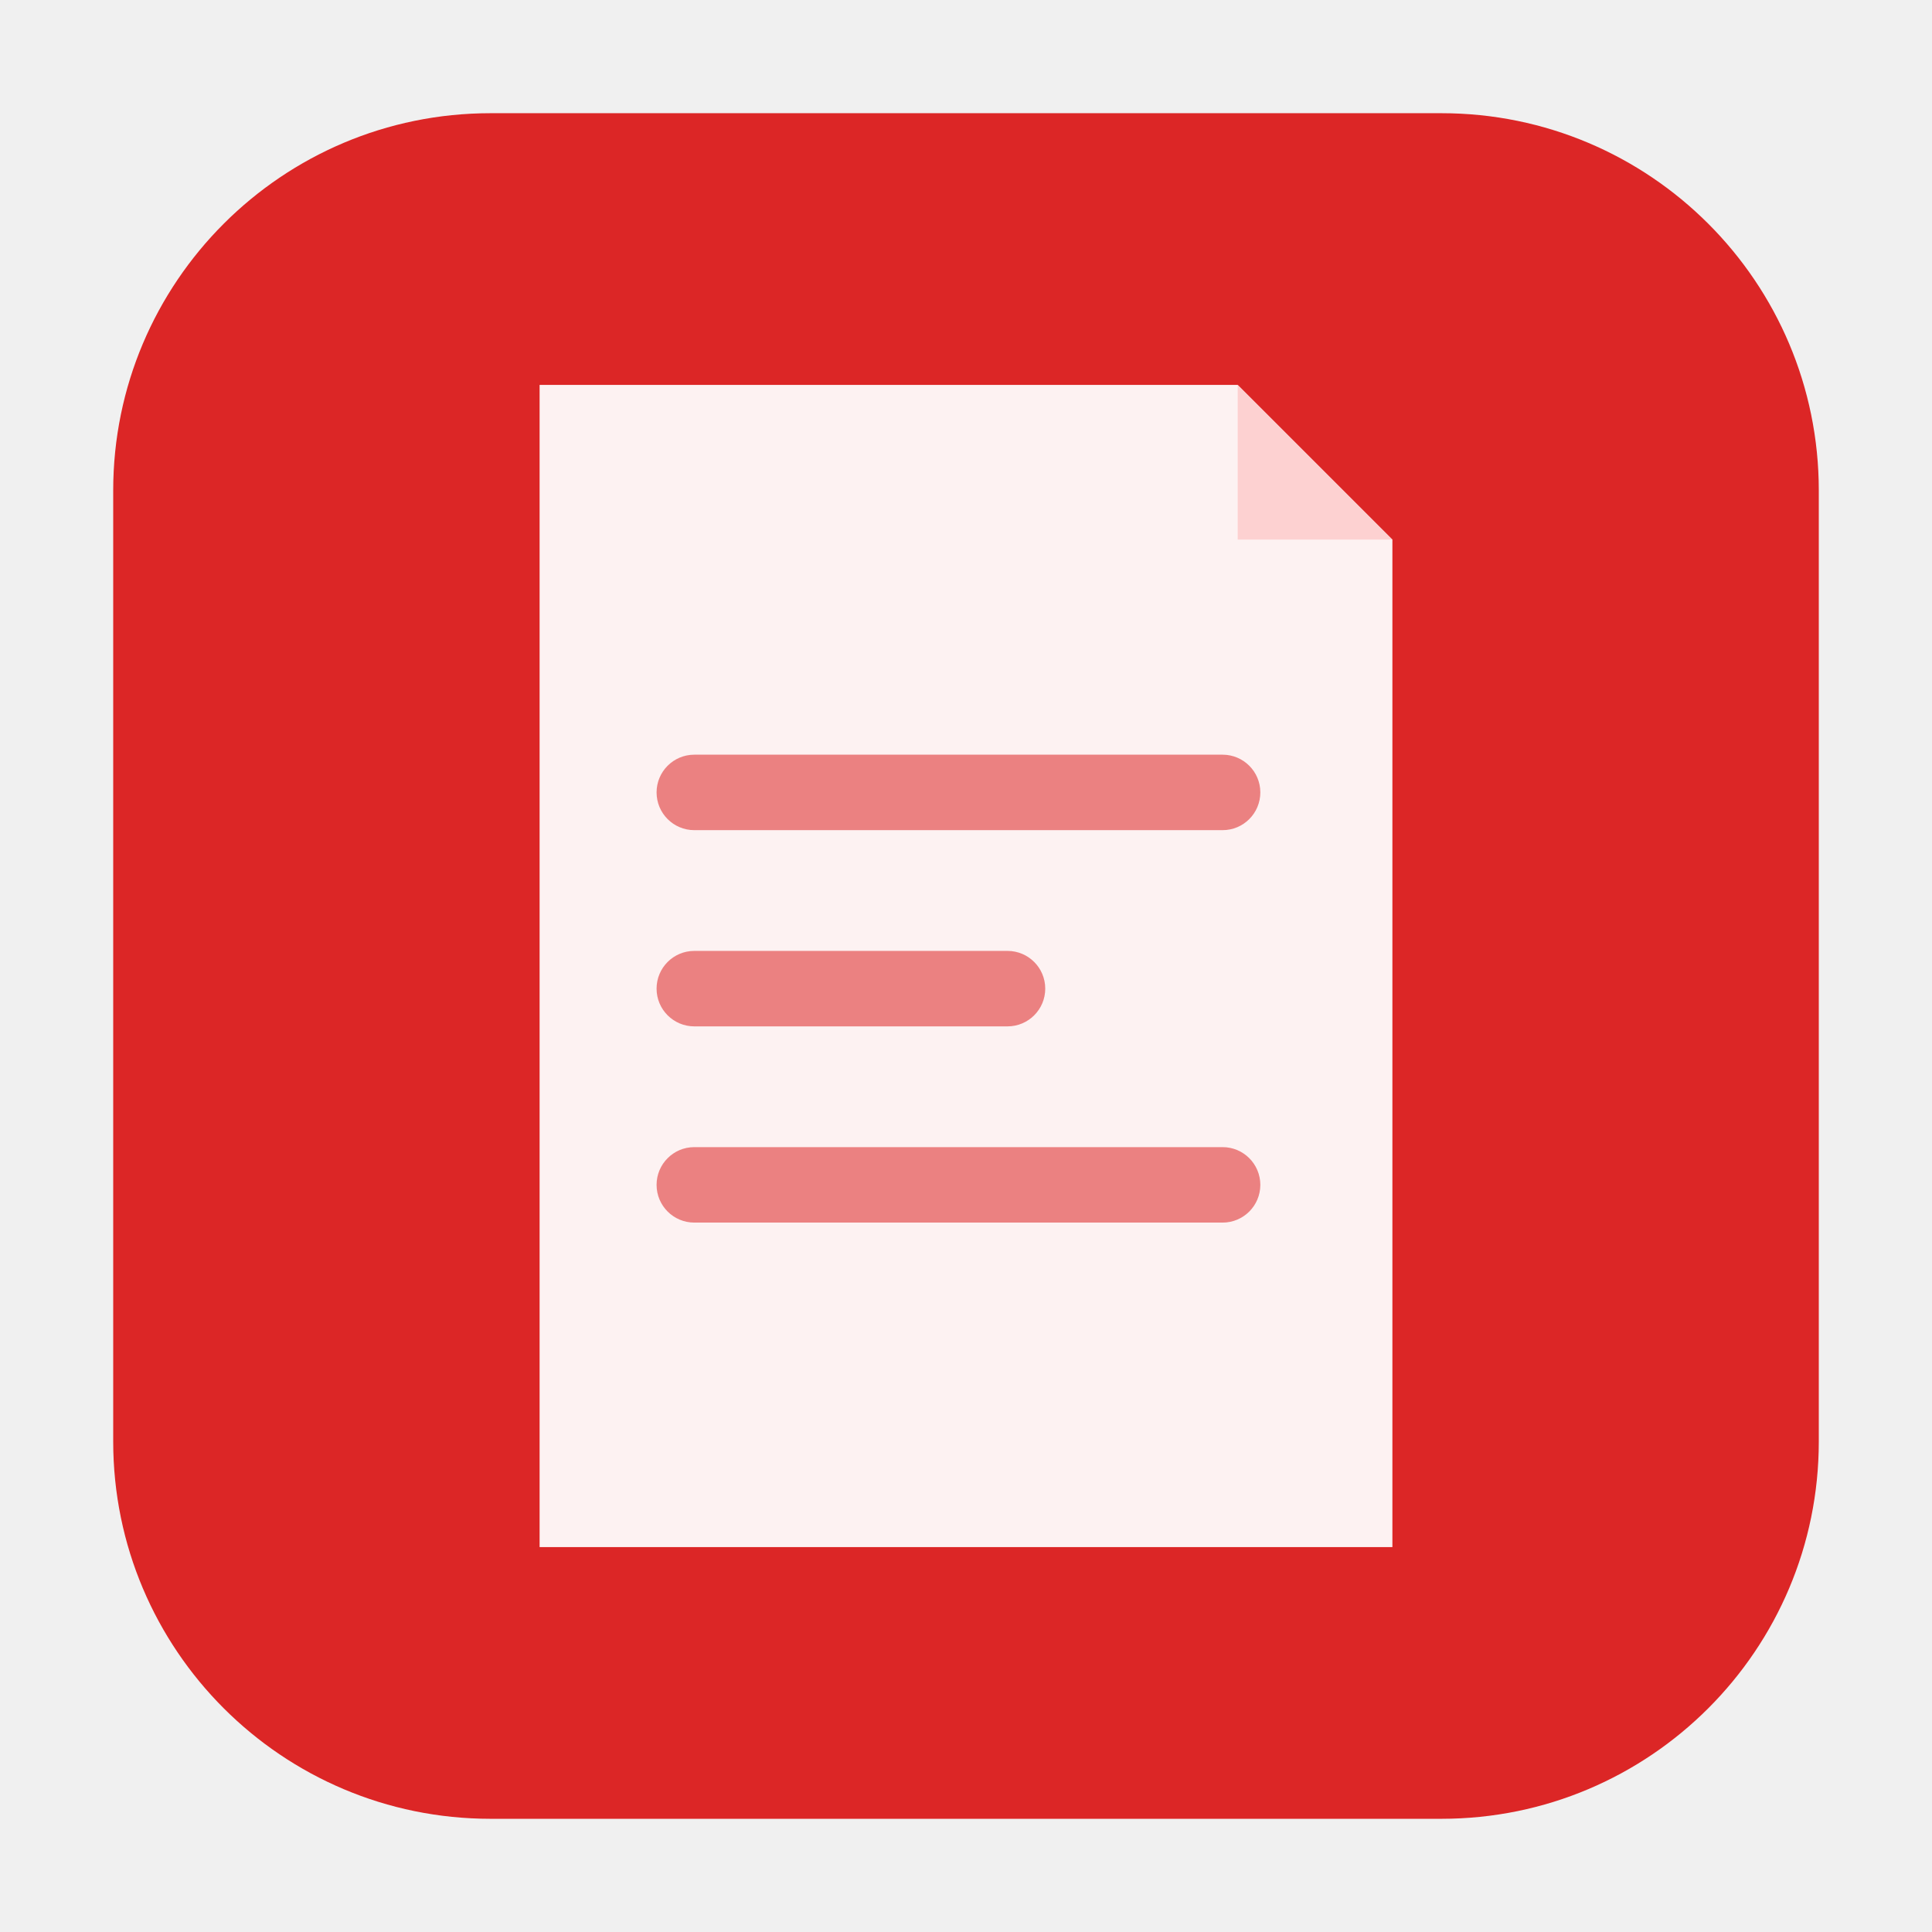
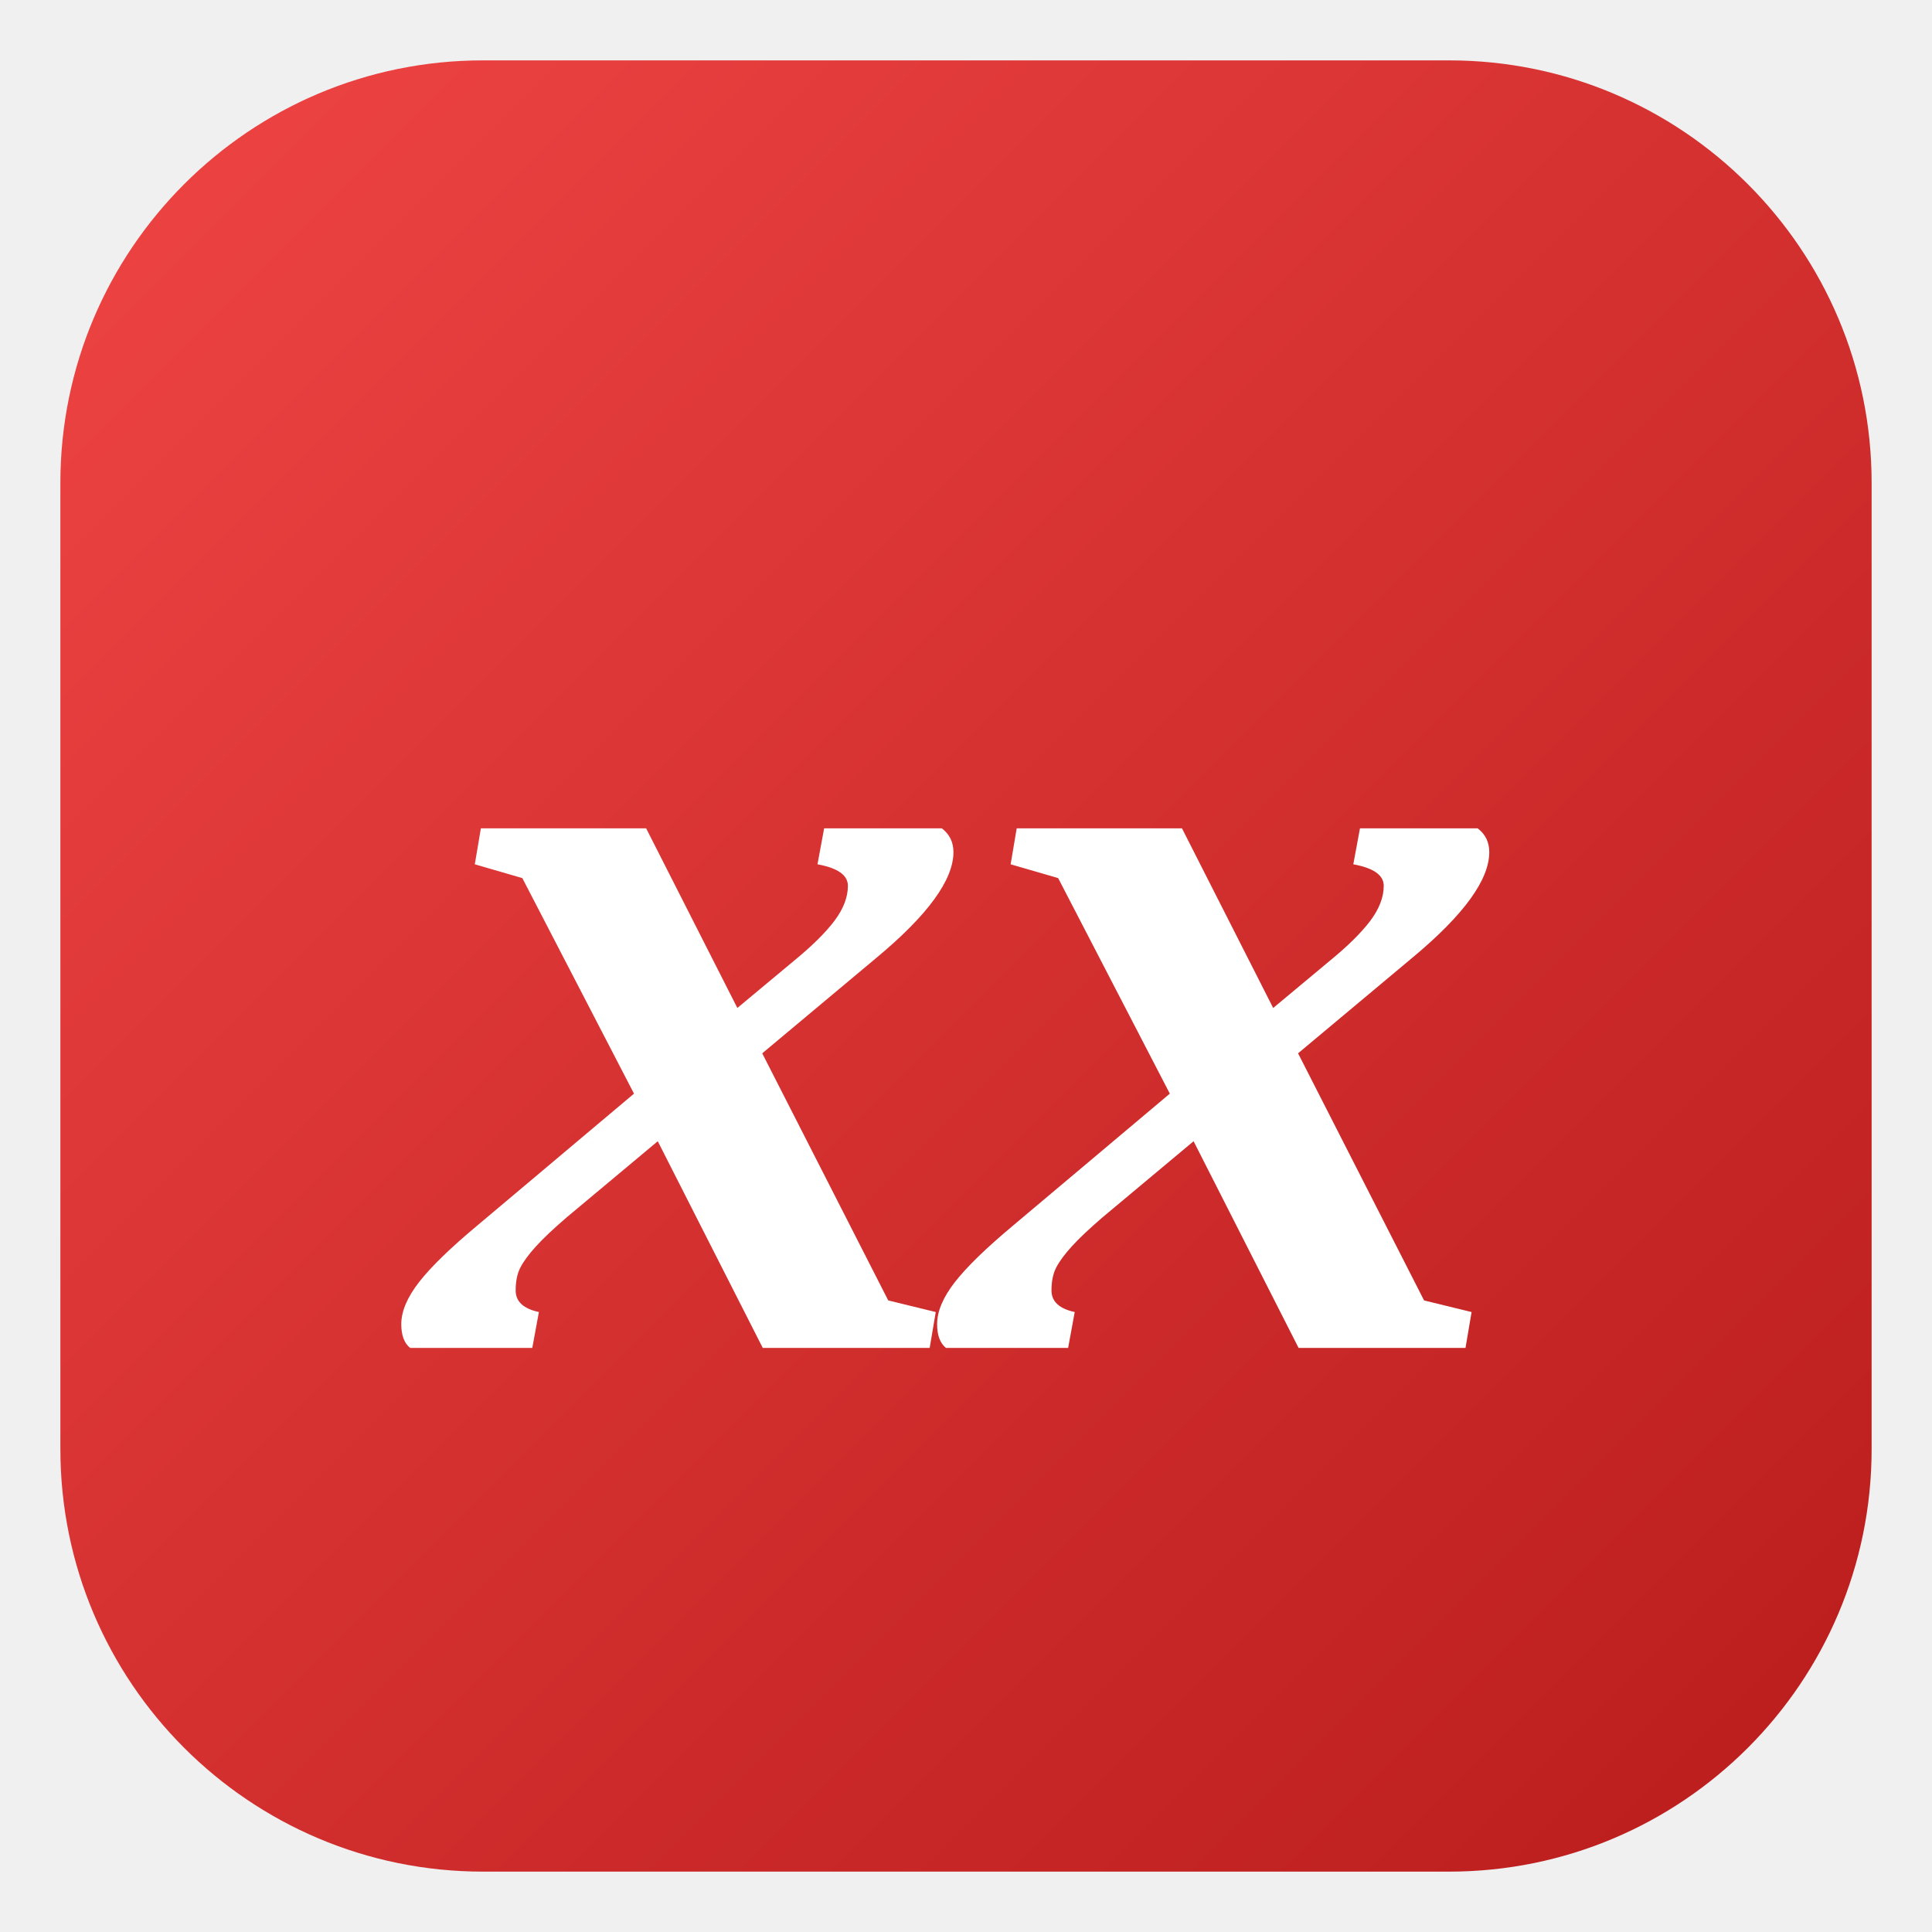
<svg xmlns="http://www.w3.org/2000/svg" viewBox="0 0 512 512">
-   <rect x="30" y="30" width="452" height="452" rx="100" ry="100" fill="#dc2626" />
-   <path d="M143 102 L369 102 L369 102 L348 102 L369 102 Z" fill="none" />
-   <path d="M143 102 L328 102 L369 143 L369 410 L143 410 Z" fill="#fff" fill-opacity="0.94" />
-   <path d="M328 102 L369 143 L328 143 Z" fill="#fcc8c8" fill-opacity="0.78" />
-   <rect x="174" y="200" width="160" height="20" rx="10" fill="#dc2626" fill-opacity="0.55" />
-   <rect x="174" y="252" width="103" height="20" rx="10" fill="#dc2626" fill-opacity="0.55" />
-   <rect x="174" y="304" width="160" height="20" rx="10" fill="#dc2626" fill-opacity="0.55" />
+   <defs>
+     <linearGradient id="g" x1="0" y1="0" x2="1" y2="1">
+       <stop offset="0%" stop-color="#ef4444" />
+       <stop offset="100%" stop-color="#b91c1c" />
+     </linearGradient>
+   </defs>
+   <rect x="16" y="16" width="480" height="480" rx="112" ry="112" fill="url(#g)" />
+   <text x="256" y="256" font-family="'Liberation Serif', 'DejaVu Serif', Georgia, 'Times New Roman', serif" font-size="300" font-weight="700" font-style="italic" fill="#ffffff" text-anchor="middle" dominant-baseline="central" letter-spacing="-8">xx</text>
</svg>
